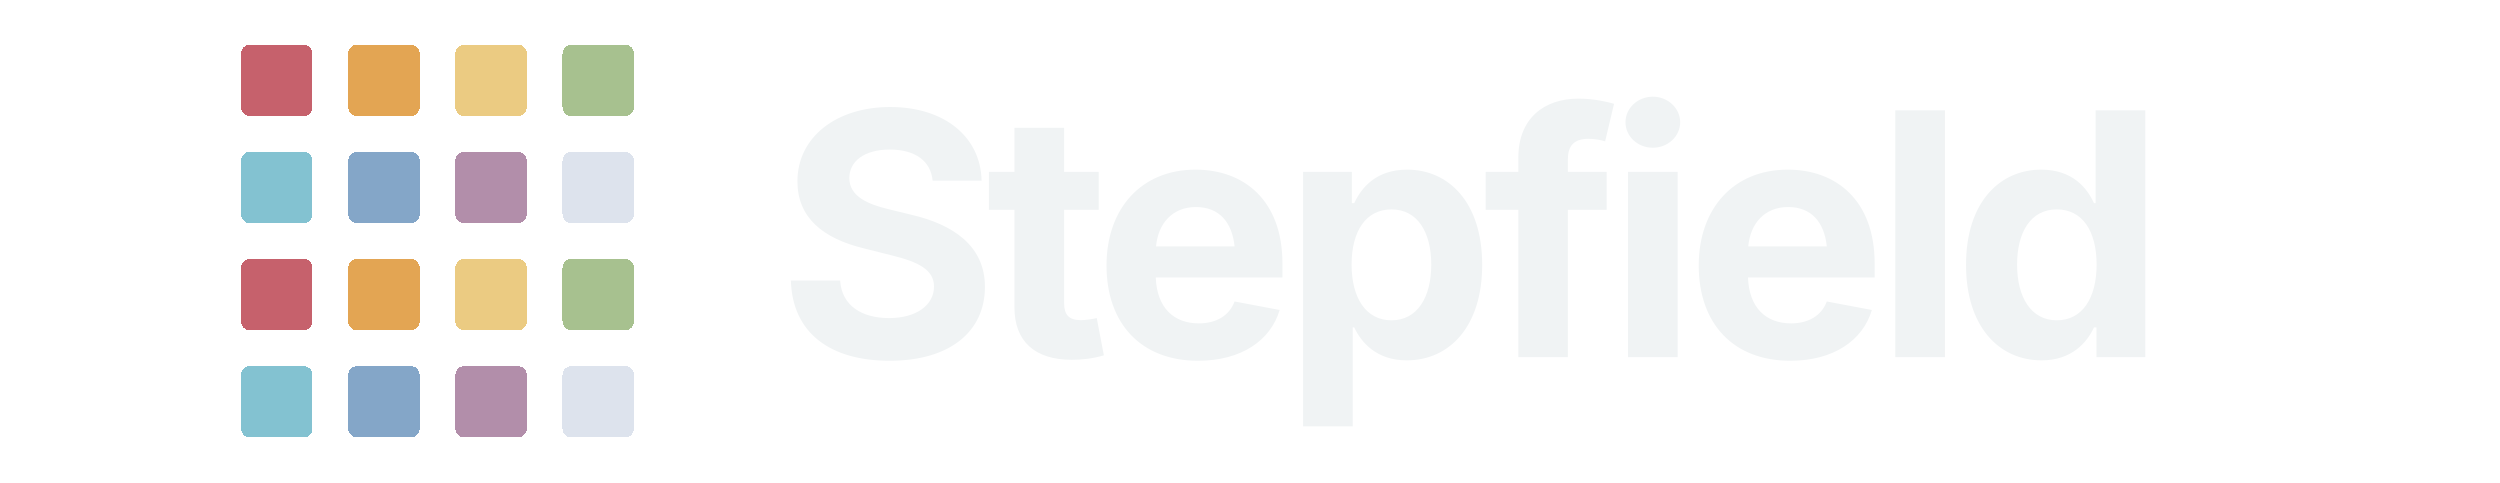
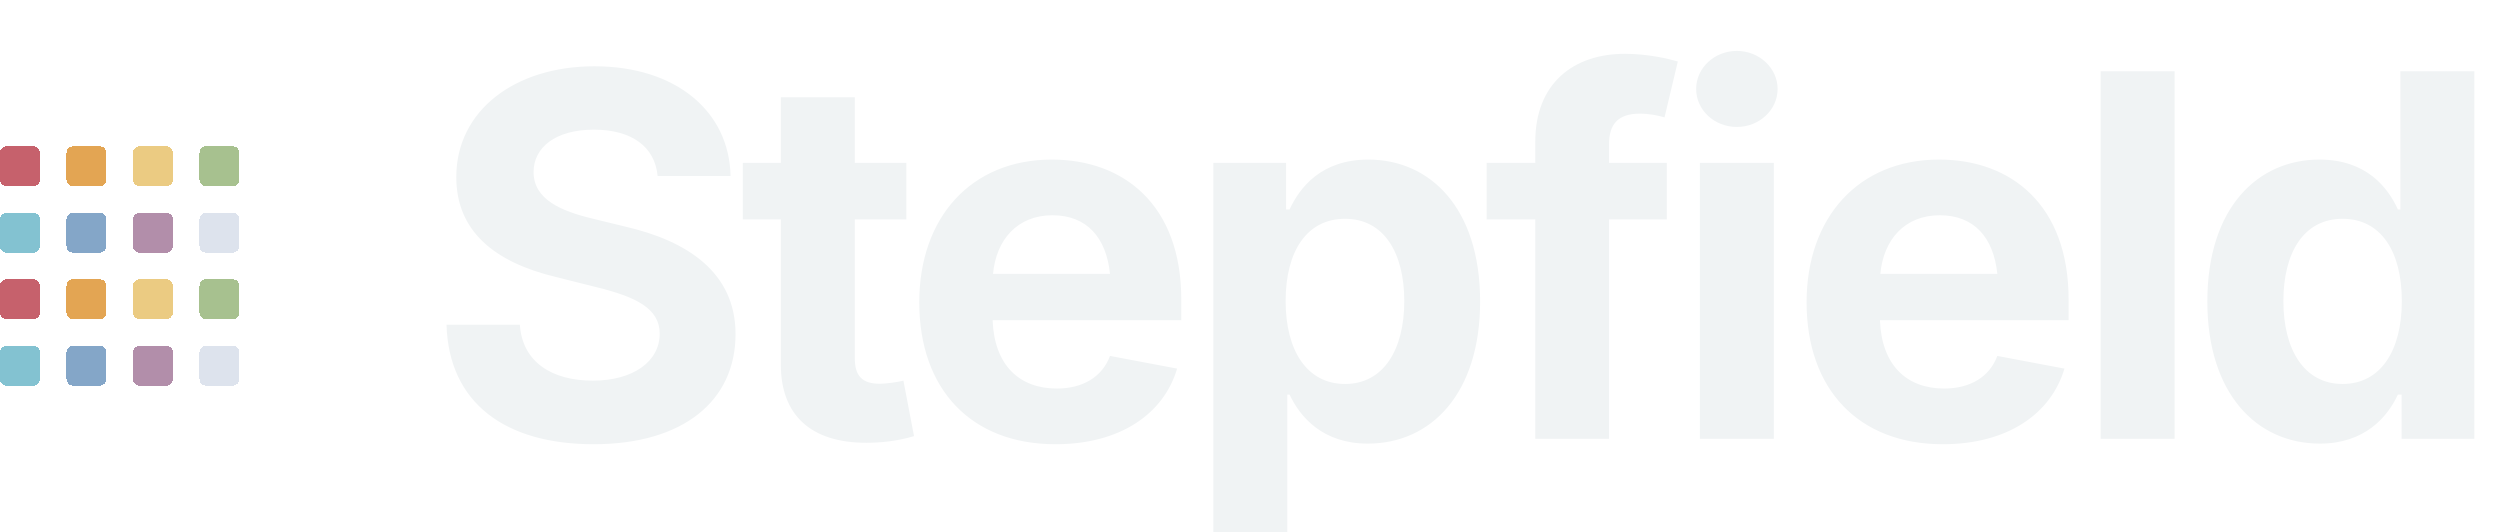
- <svg xmlns="http://www.w3.org/2000/svg" width="280" height="54" viewBox="0 0 280 54" role="img" aria-labelledby="title">
-   <g transform="translate(27 5)" shape-rendering="crispEdges">
-     <rect x="0" y="0" width="8" height="8" rx="1" fill="#C6616C" />
-     <rect x="12" y="0" width="8" height="8" rx="1" fill="#E3A553" />
-     <rect x="24" y="0" width="8" height="8" rx="1" fill="#EBCB82" />
-     <rect x="36" y="0" width="8" height="8" rx="1" fill="#A7C18F" />
-     <rect x="0" y="12" width="8" height="8" rx="1" fill="#83C2D1" />
-     <rect x="12" y="12" width="8" height="8" rx="1" fill="#84A6C8" />
-     <rect x="24" y="12" width="8" height="8" rx="1" fill="#B28EAA" />
-     <rect x="36" y="12" width="8" height="8" rx="1" fill="#DDE3ED" />
-     <rect x="0" y="24" width="8" height="8" rx="1" fill="#C6616C" />
-     <rect x="12" y="24" width="8" height="8" rx="1" fill="#E3A553" />
-     <rect x="24" y="24" width="8" height="8" rx="1" fill="#EBCB82" />
-     <rect x="36" y="24" width="8" height="8" rx="1" fill="#A7C18F" />
-     <rect x="0" y="36" width="8" height="8" rx="1" fill="#83C2D1" />
-     <rect x="12" y="36" width="8" height="8" rx="1" fill="#84A6C8" />
-     <rect x="24" y="36" width="8" height="8" rx="1" fill="#B28EAA" />
-     <rect x="36" y="36" width="8" height="8" rx="1" fill="#DDE3ED" />
+ <svg xmlns="http://www.w3.org/2000/svg" width="188" height="40" viewBox="0 0 188 40" role="img" aria-labelledby="title">
+   <g shape-rendering="crispEdges">
+     <rect x="0" y="11" width="3" height="3" rx=".5" fill="#C6616C" />
+     <rect x="5" y="11" width="3" height="3" rx=".5" fill="#E3A553" />
+     <rect x="10" y="11" width="3" height="3" rx=".5" fill="#EBCB82" />
+     <rect x="15" y="11" width="3" height="3" rx=".5" fill="#A7C18F" />
+     <rect x="0" y="16" width="3" height="3" rx=".5" fill="#83C2D1" />
+     <rect x="5" y="16" width="3" height="3" rx=".5" fill="#84A6C8" />
+     <rect x="10" y="16" width="3" height="3" rx=".5" fill="#B28EAA" />
+     <rect x="15" y="16" width="3" height="3" rx=".5" fill="#DDE3ED" />
+     <rect x="0" y="21" width="3" height="3" rx=".5" fill="#C6616C" />
+     <rect x="5" y="21" width="3" height="3" rx=".5" fill="#E3A553" />
+     <rect x="10" y="21" width="3" height="3" rx=".5" fill="#EBCB82" />
+     <rect x="15" y="21" width="3" height="3" rx=".5" fill="#A7C18F" />
+     <rect x="0" y="26" width="3" height="3" rx=".5" fill="#83C2D1" />
+     <rect x="5" y="26" width="3" height="3" rx=".5" fill="#84A6C8" />
+     <rect x="10" y="26" width="3" height="3" rx=".5" fill="#B28EAA" />
+     <rect x="15" y="26" width="3" height="3" rx=".5" fill="#DDE3ED" />
  </g>
-   <text x="87" y="40" fill="#F0F3F4" font-family="Inter, DM Sans, Arial, sans-serif" font-size="38" font-weight="650" letter-spacing="-1.5" textLength="166" lengthAdjust="spacingAndGlyphs">Stepfield</text>
+   <text x="32" y="33" fill="#F0F3F4" font-family="Inter, DM Sans, Arial, sans-serif" font-size="38" font-weight="650" letter-spacing="-1.4">Stepfield</text>
</svg>
